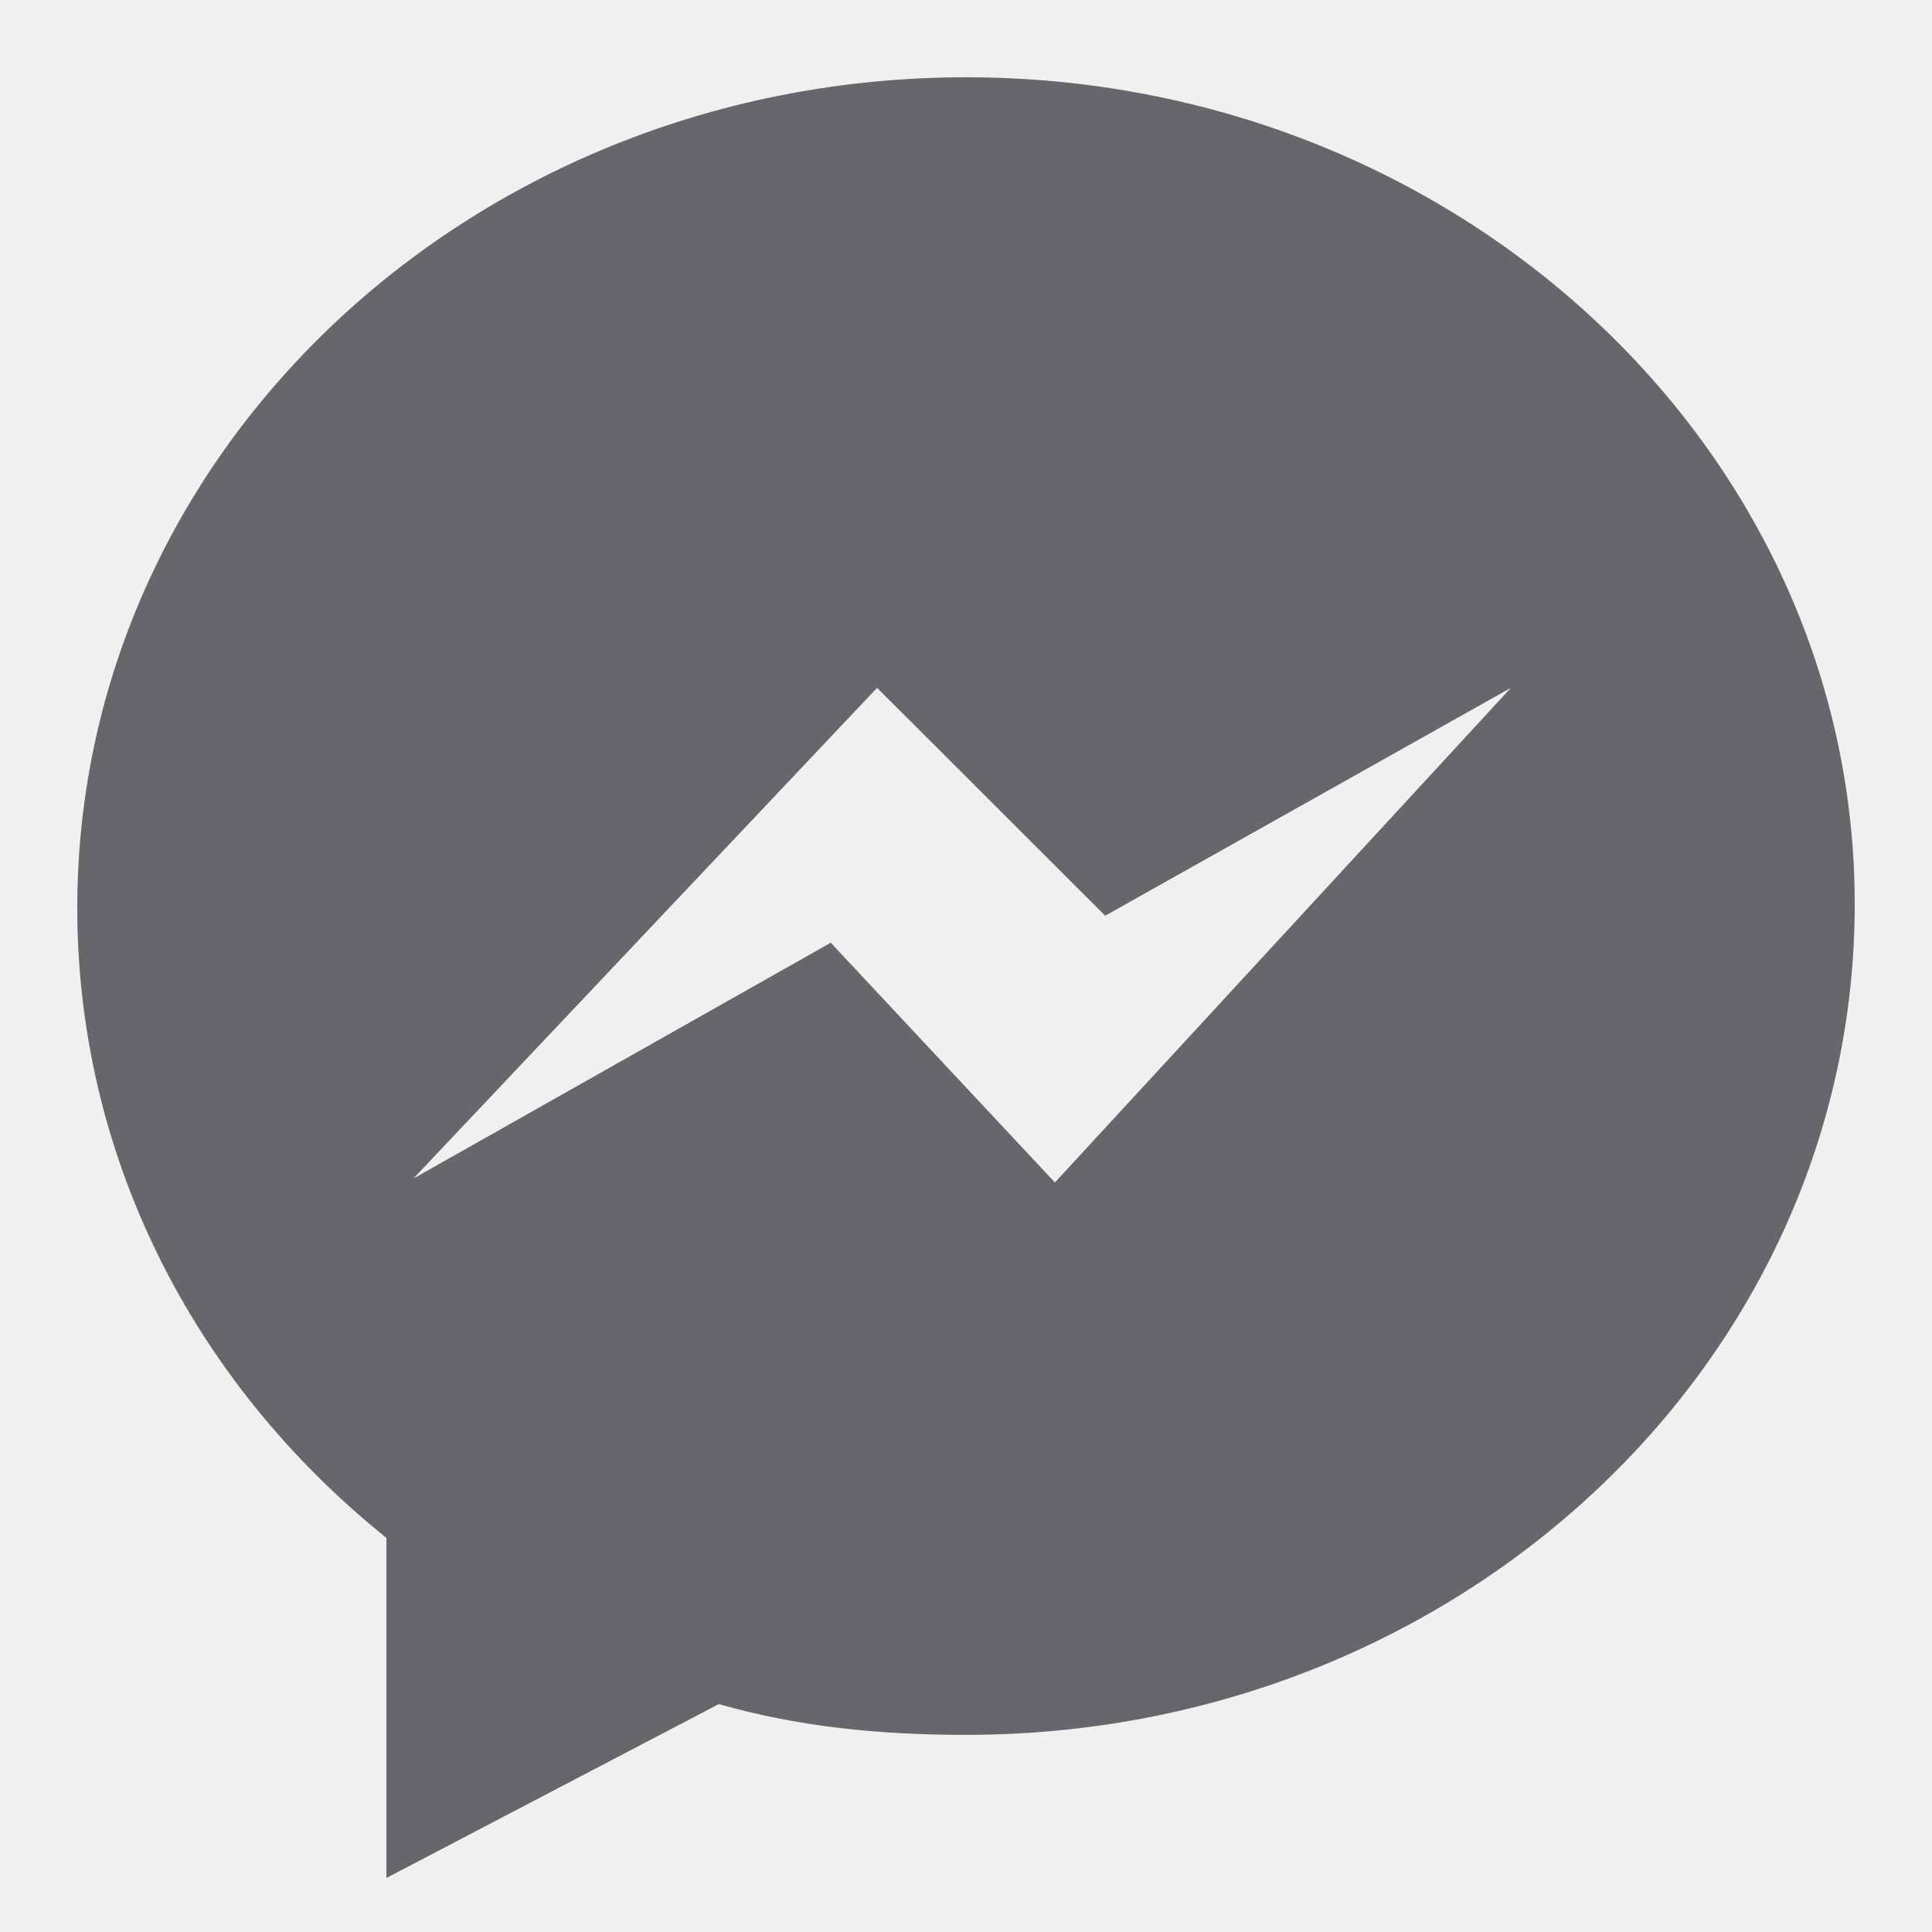
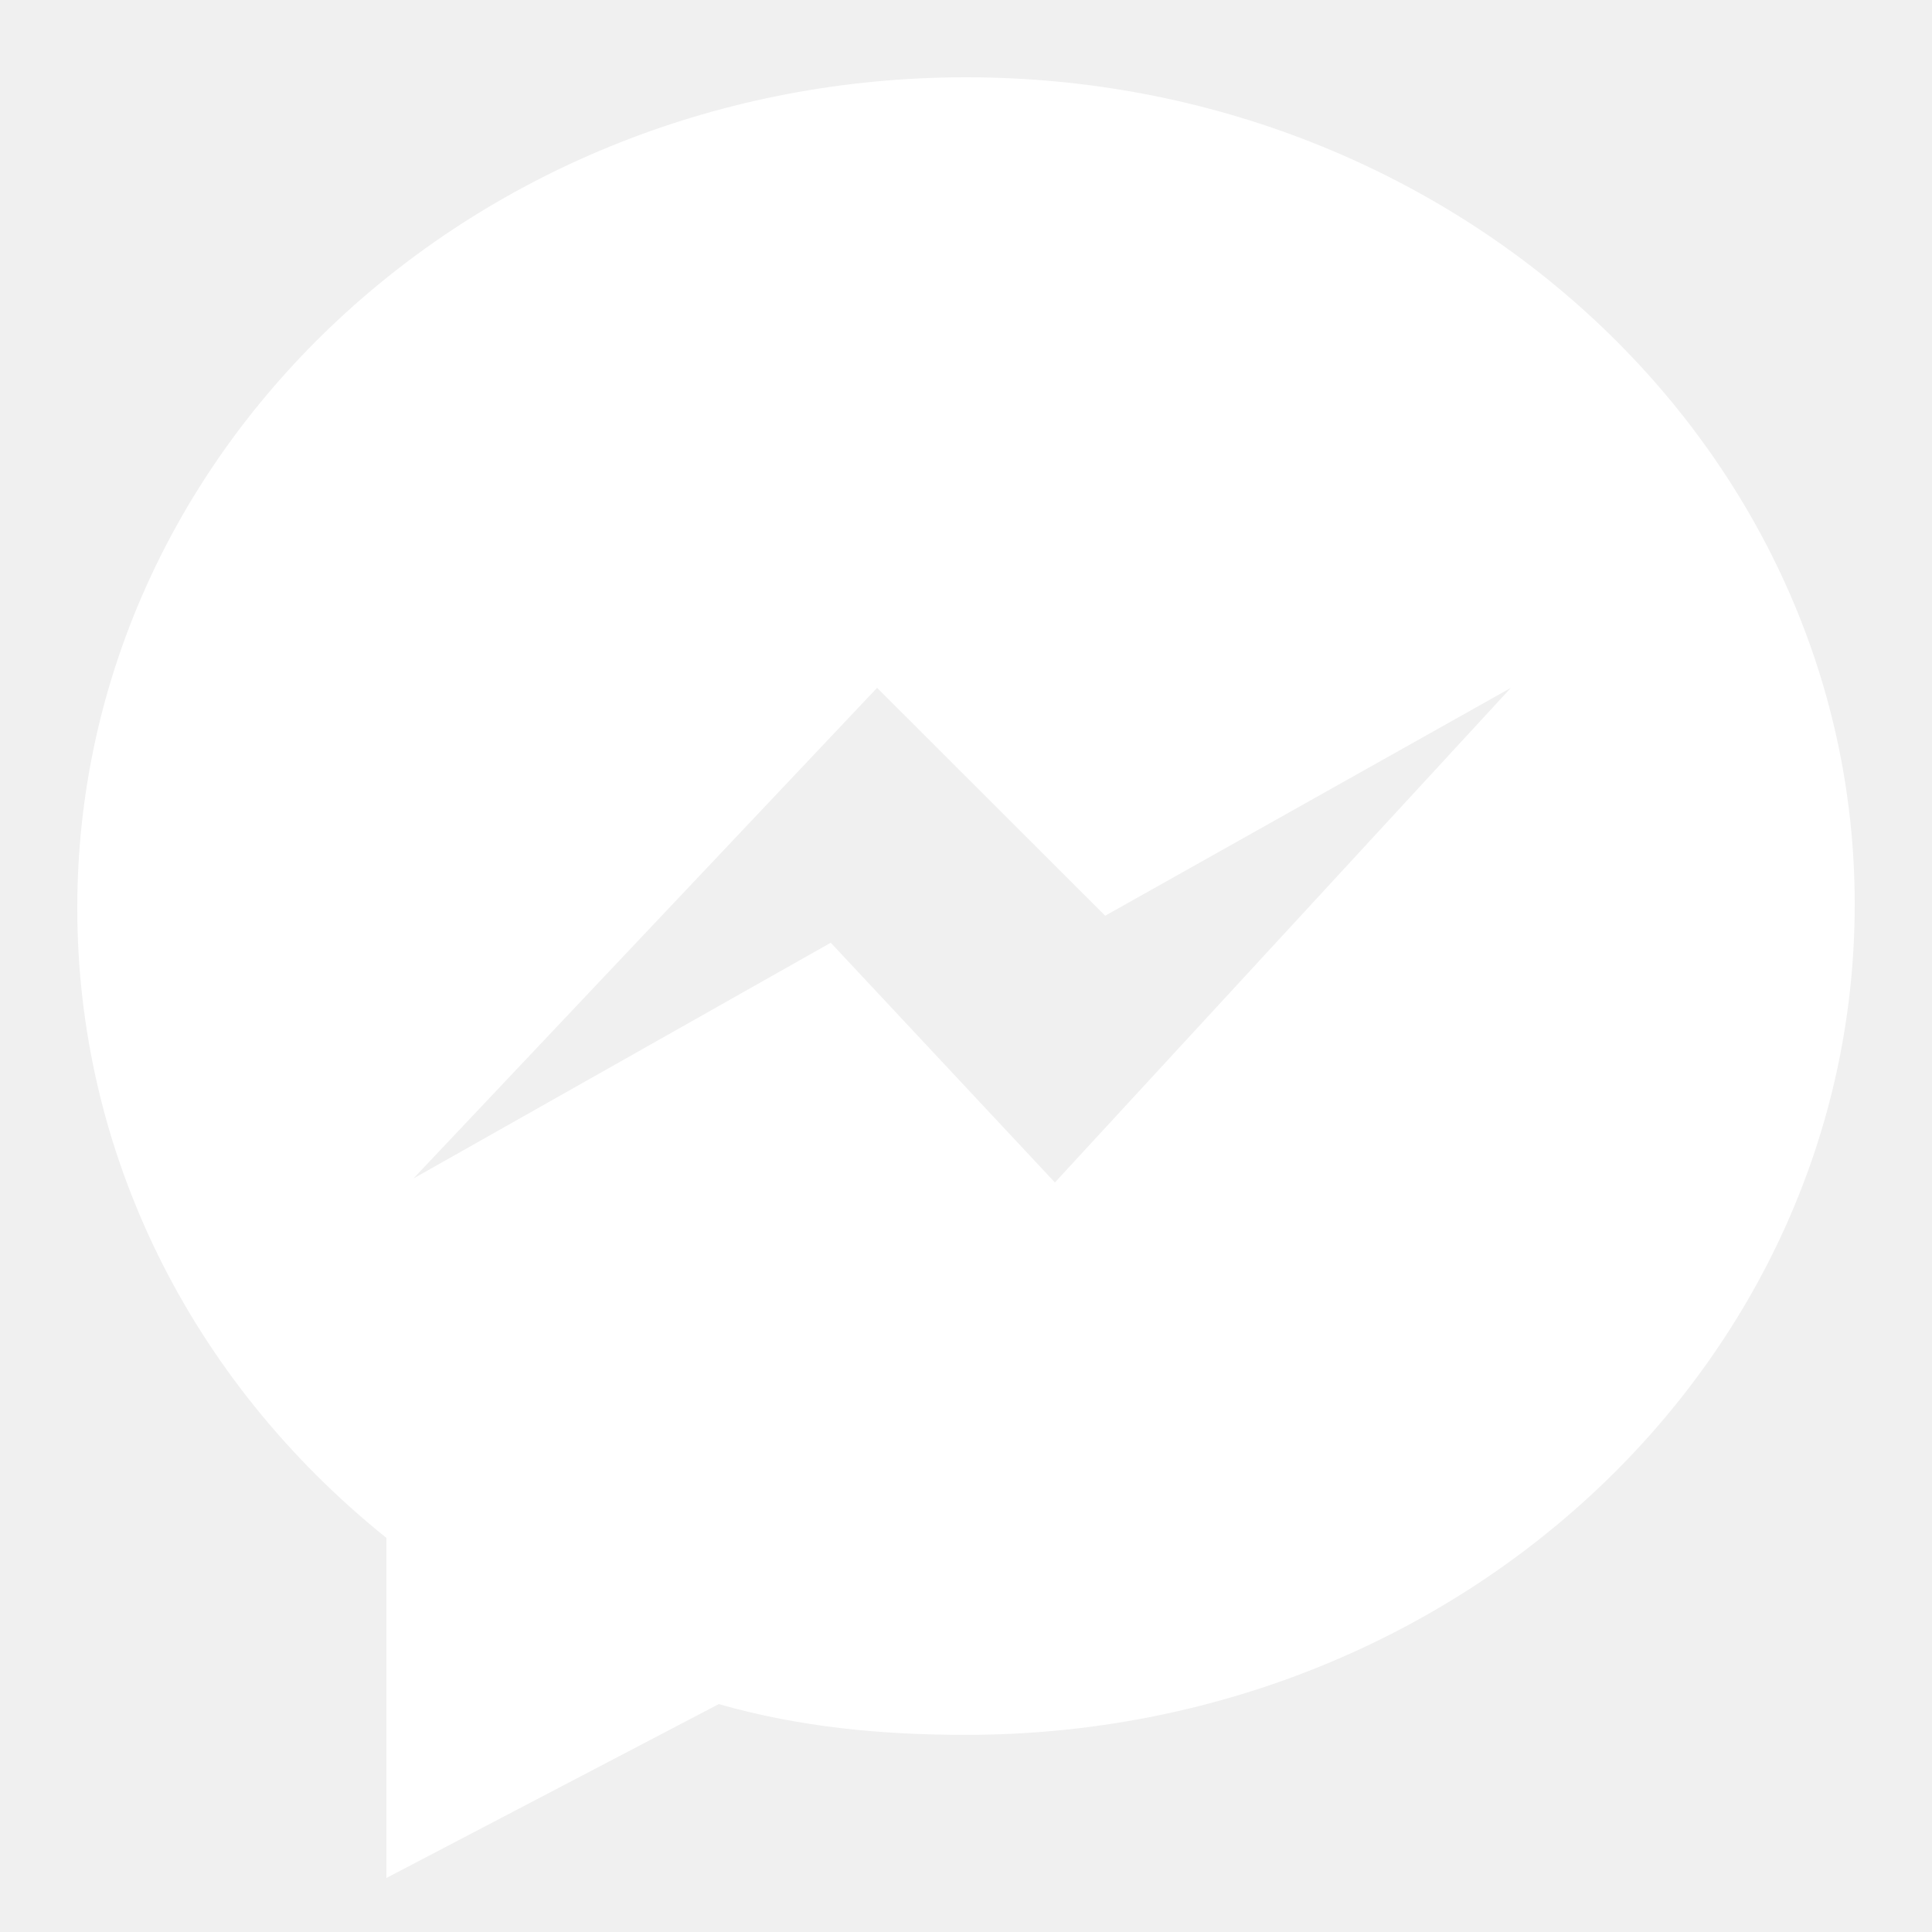
- <svg xmlns="http://www.w3.org/2000/svg" viewBox="0 0 50 50" width="32px" height="32px">
-   <path d="M 25 2 C 12.301 2 2 11.602 2 23.5 C 2 29.801 4.898 35.699 10 39.801 L 10 48.602 L 18.602 44.102 C 20.699 44.699 22.801 44.898 25 44.898 C 37.699 44.898 48 35.301 48 23.398 C 48 11.602 37.699 2 25 2 Z M 27.301 30.602 L 21.5 24.398 L 10.699 30.5 L 22.699 17.801 L 28.602 23.699 L 39.102 17.801 Z" style="fill: #65676b" />
+ <svg xmlns="http://www.w3.org/2000/svg" viewBox="0 0 50 50" width="24px" height="24px">
+   <path d="M 25 2 C 12.301 2 2 11.602 2 23.5 C 2 29.801 4.898 35.699 10 39.801 L 10 48.602 L 18.602 44.102 C 20.699 44.699 22.801 44.898 25 44.898 C 37.699 44.898 48 35.301 48 23.398 C 48 11.602 37.699 2 25 2 Z M 27.301 30.602 L 21.5 24.398 L 10.699 30.5 L 22.699 17.801 L 28.602 23.699 L 39.102 17.801 Z" style="fill: white" />
</svg>
